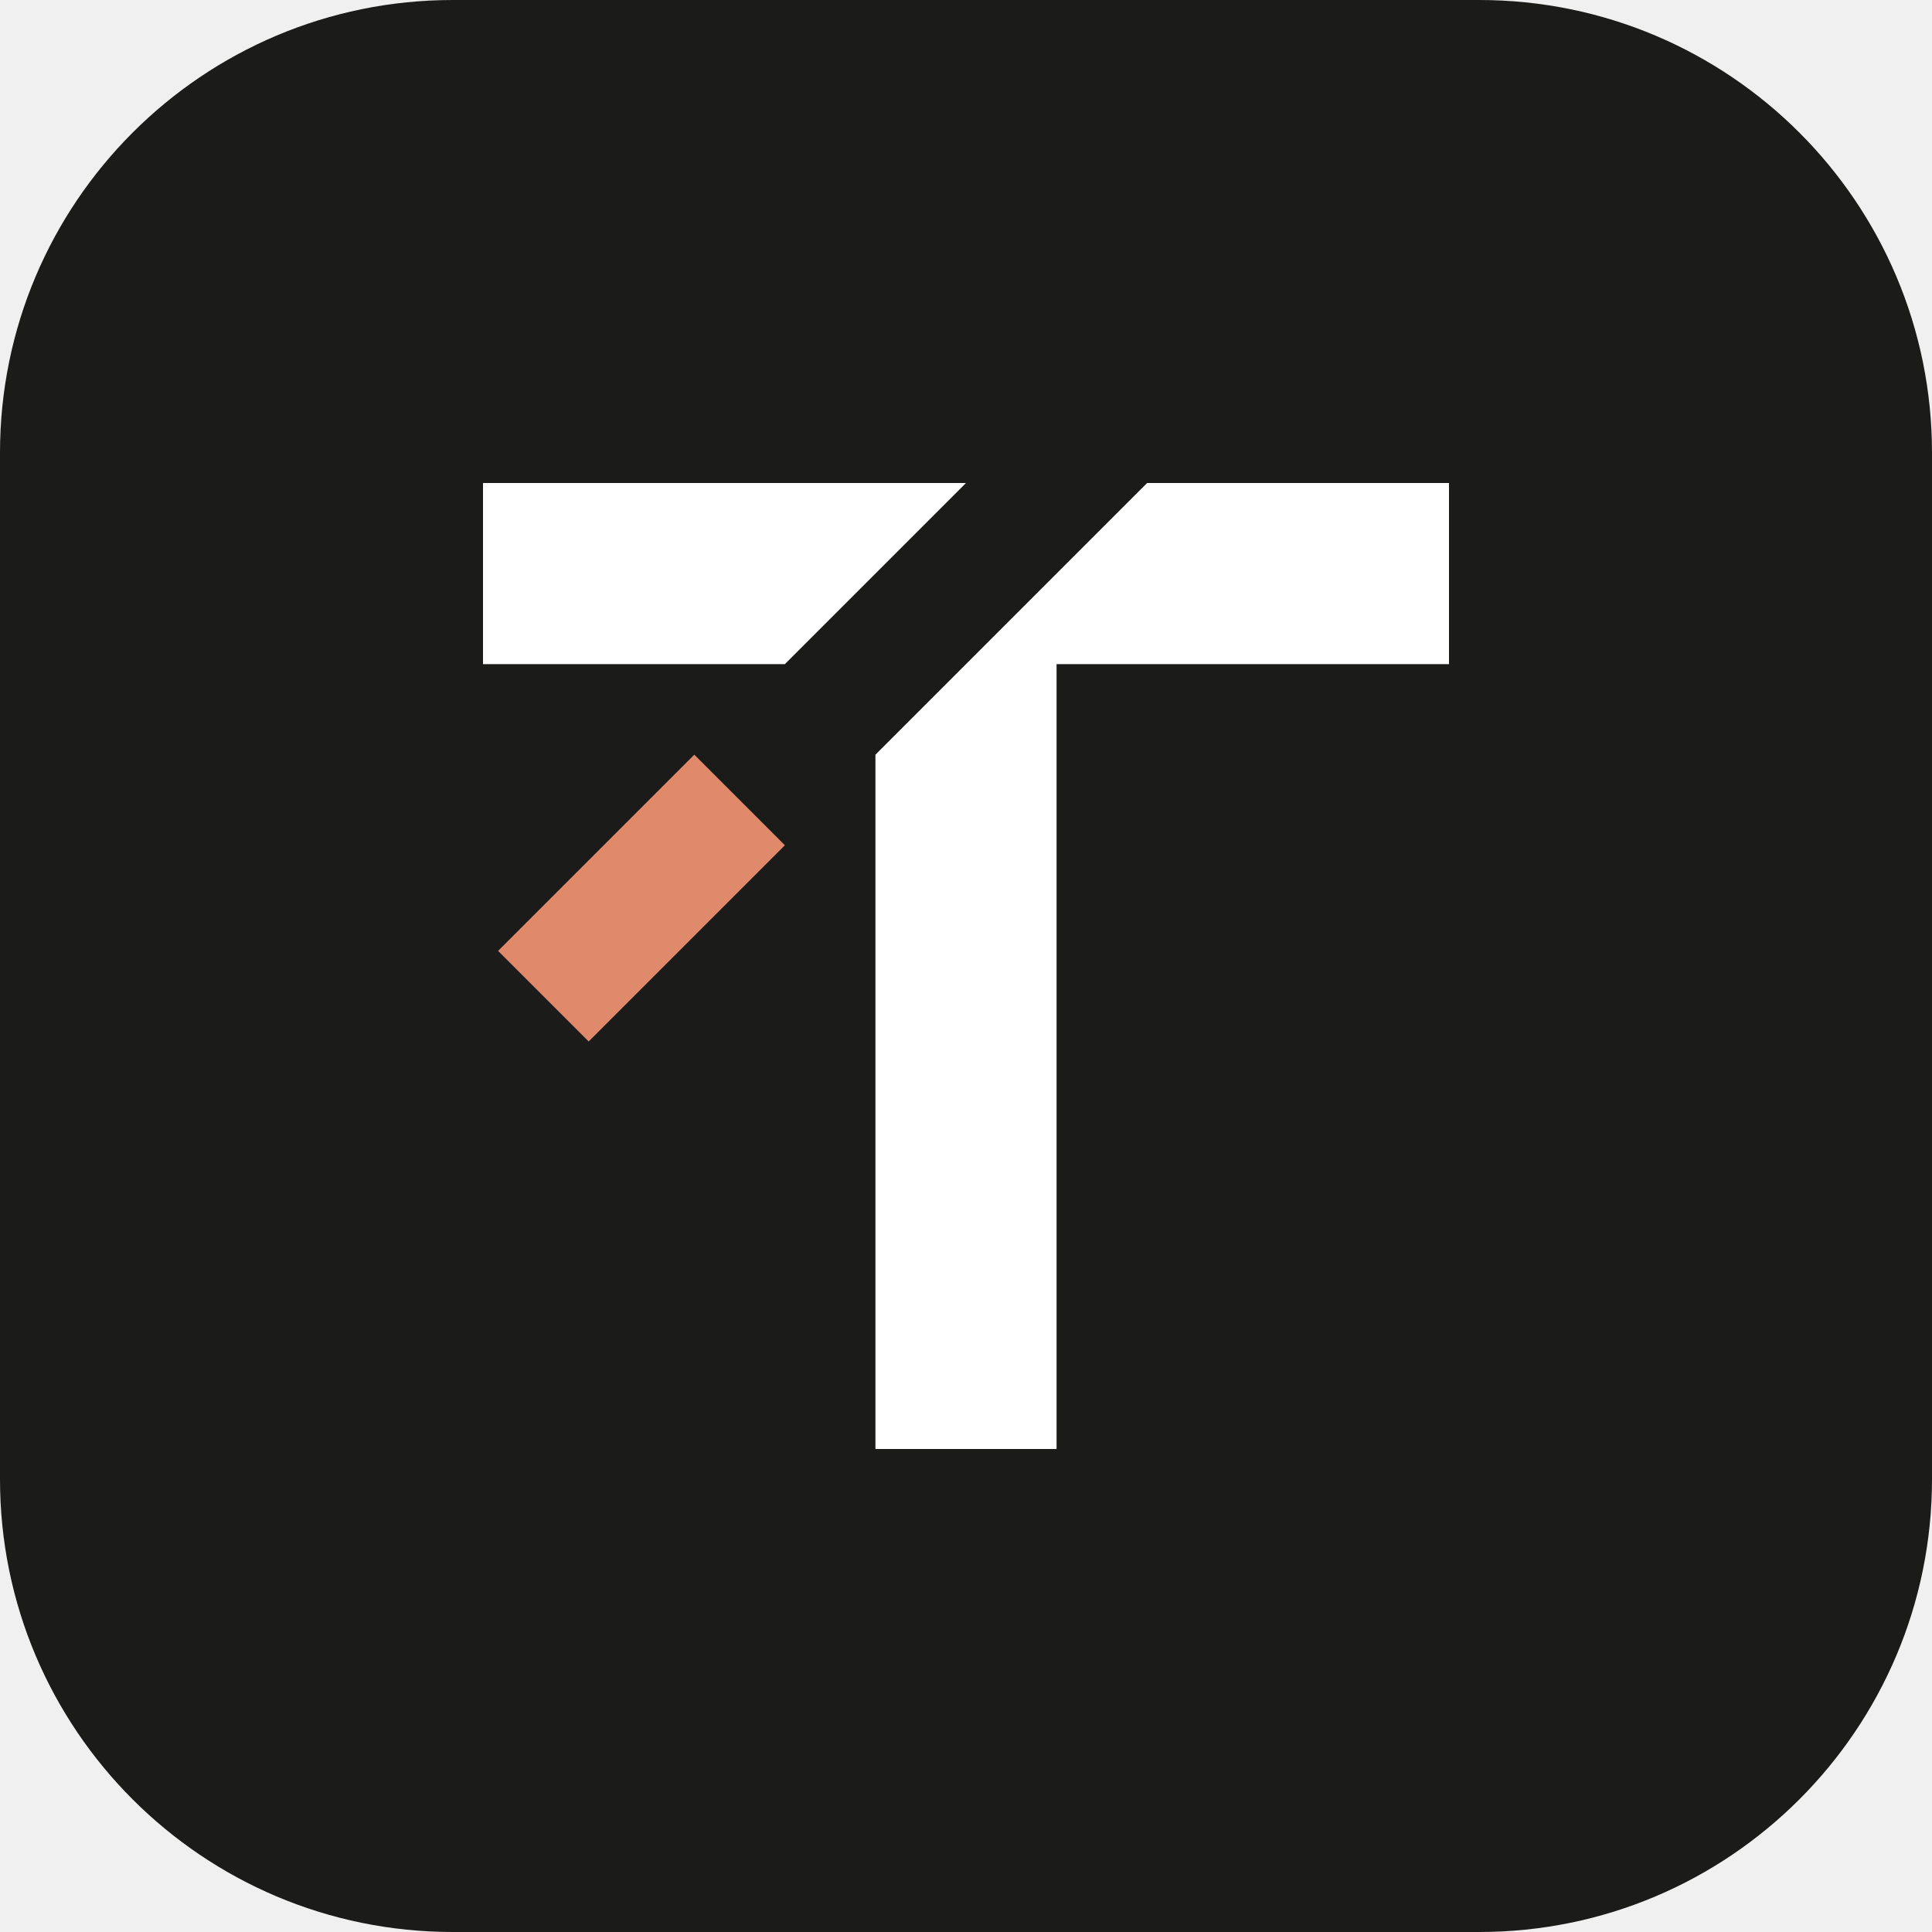
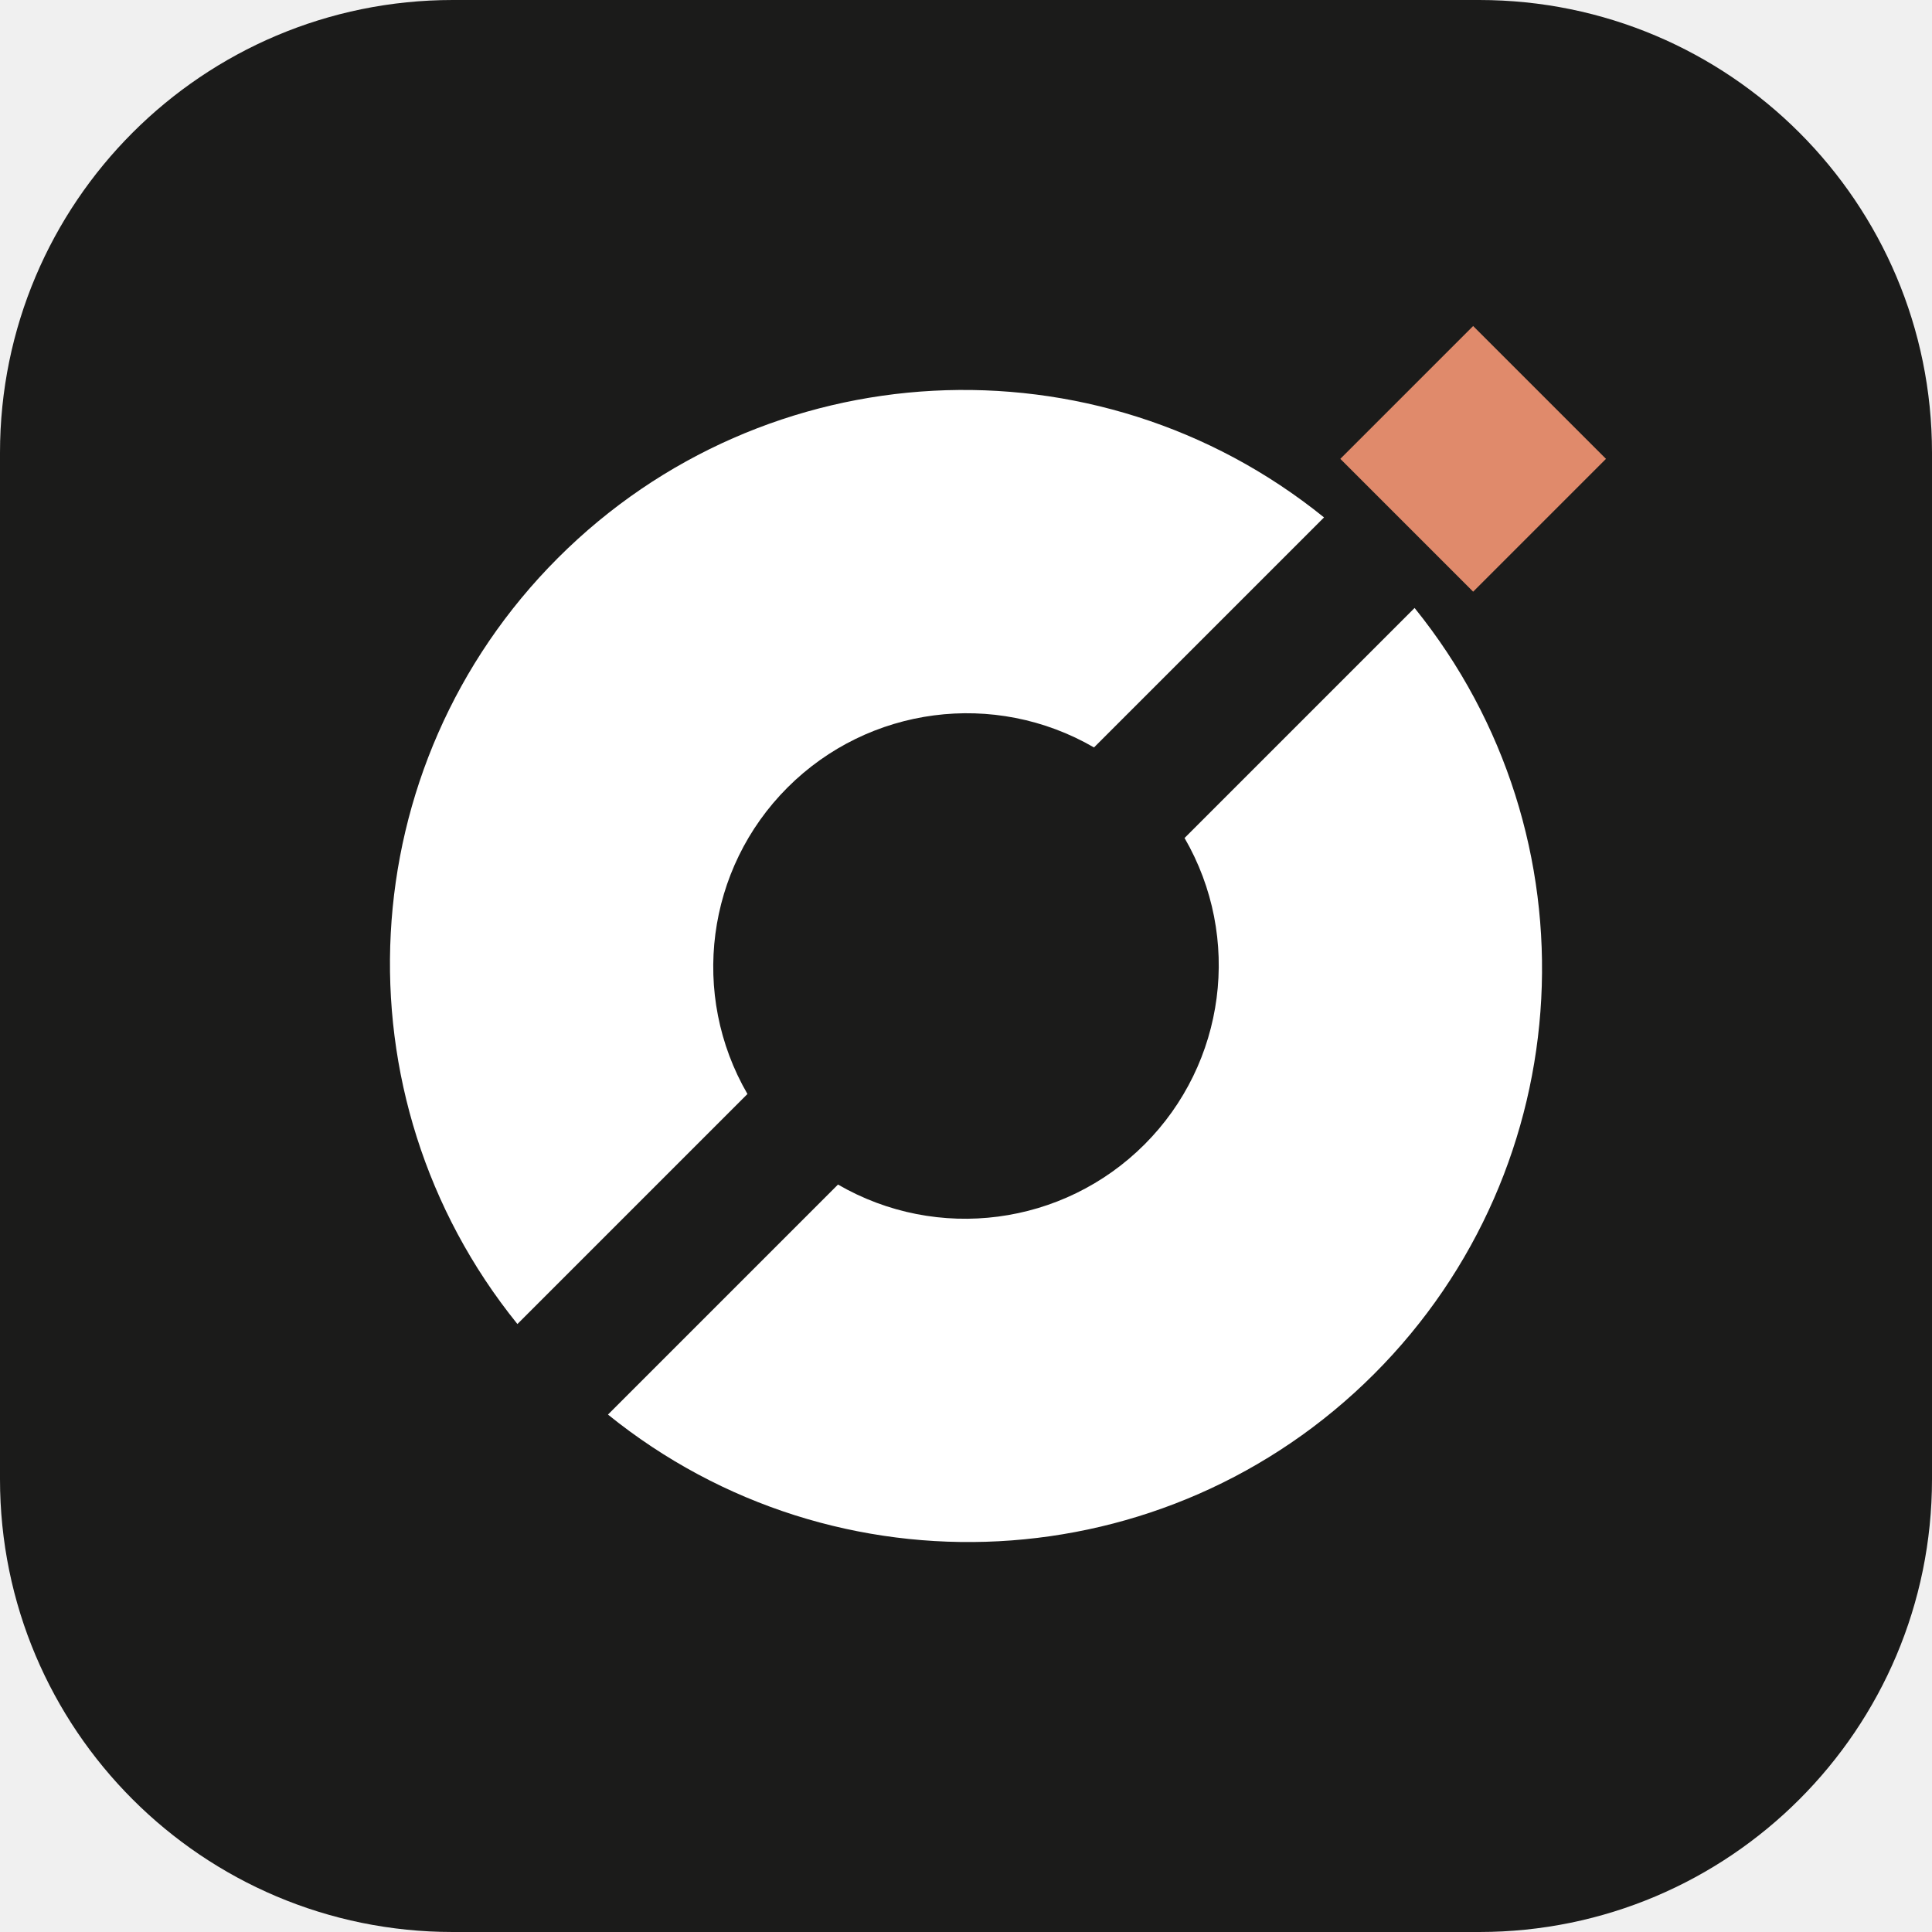
<svg xmlns="http://www.w3.org/2000/svg" viewBox="0 0 64 64">
  <rect width="64" height="64" rx="15" fill="#1b1b1a" />
  <g transform="translate(8 8) scale(2)">
-     <path fill="#fff" d="M4 4H12L9 7H4Z" />
-     <path fill="#fff" d="M10.5 20V8.5L15 4H20V7H13.5V20Z" />
-     <path fill="#e08a6b" d="M4.25 11.75 7.5 8.5 9 10 5.75 13.25Z" />
+     <path fill="#fff" d="M17.93 4.57A9.5 9.5 0 0 0 4.57 17.93L8.38 14.12A4.2 4.2 0 0 1 14.12 8.38Z" />
+     <path fill="#fff" d="M6.07 19.43A9.5 9.5 0 0 0 19.43 6.07L15.62 9.88A4.2 4.2 0 0 1 9.88 15.62Z" />
+     <path fill="#e08a6b" d="M18.2 3.6 20.4 1.4 22.6 3.6 20.4 5.8Z" />
  </g>
</svg>
